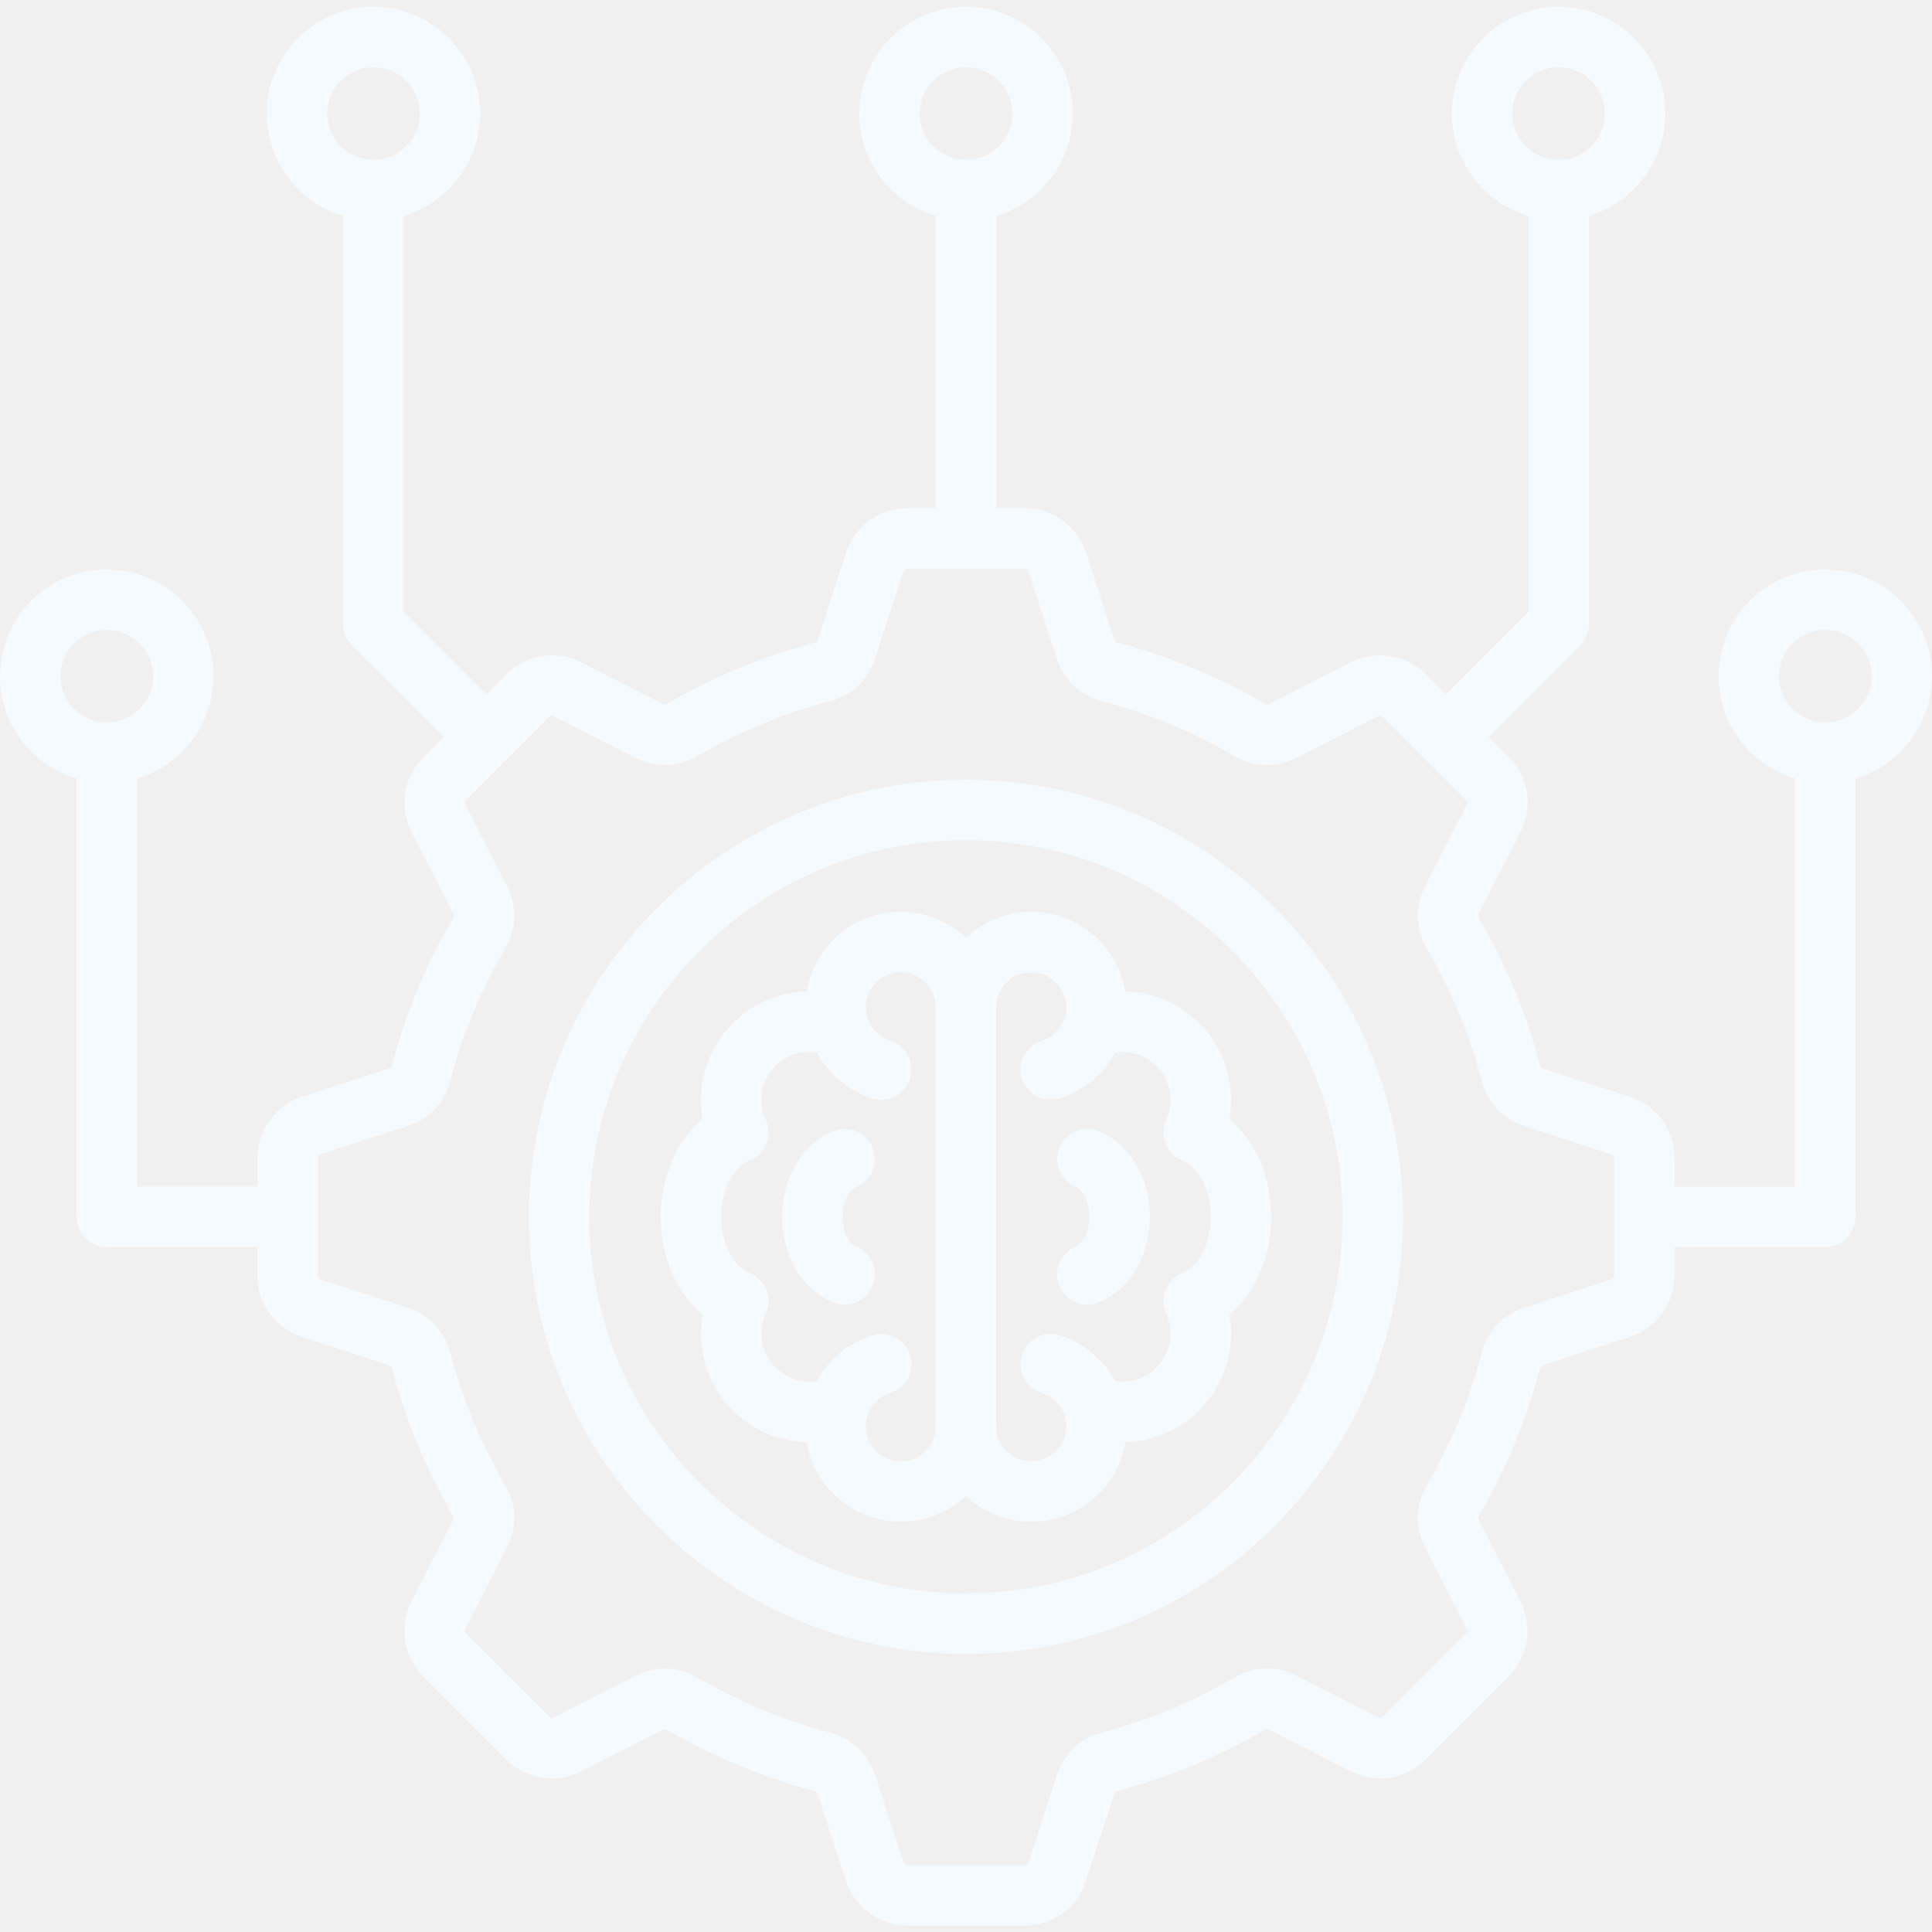
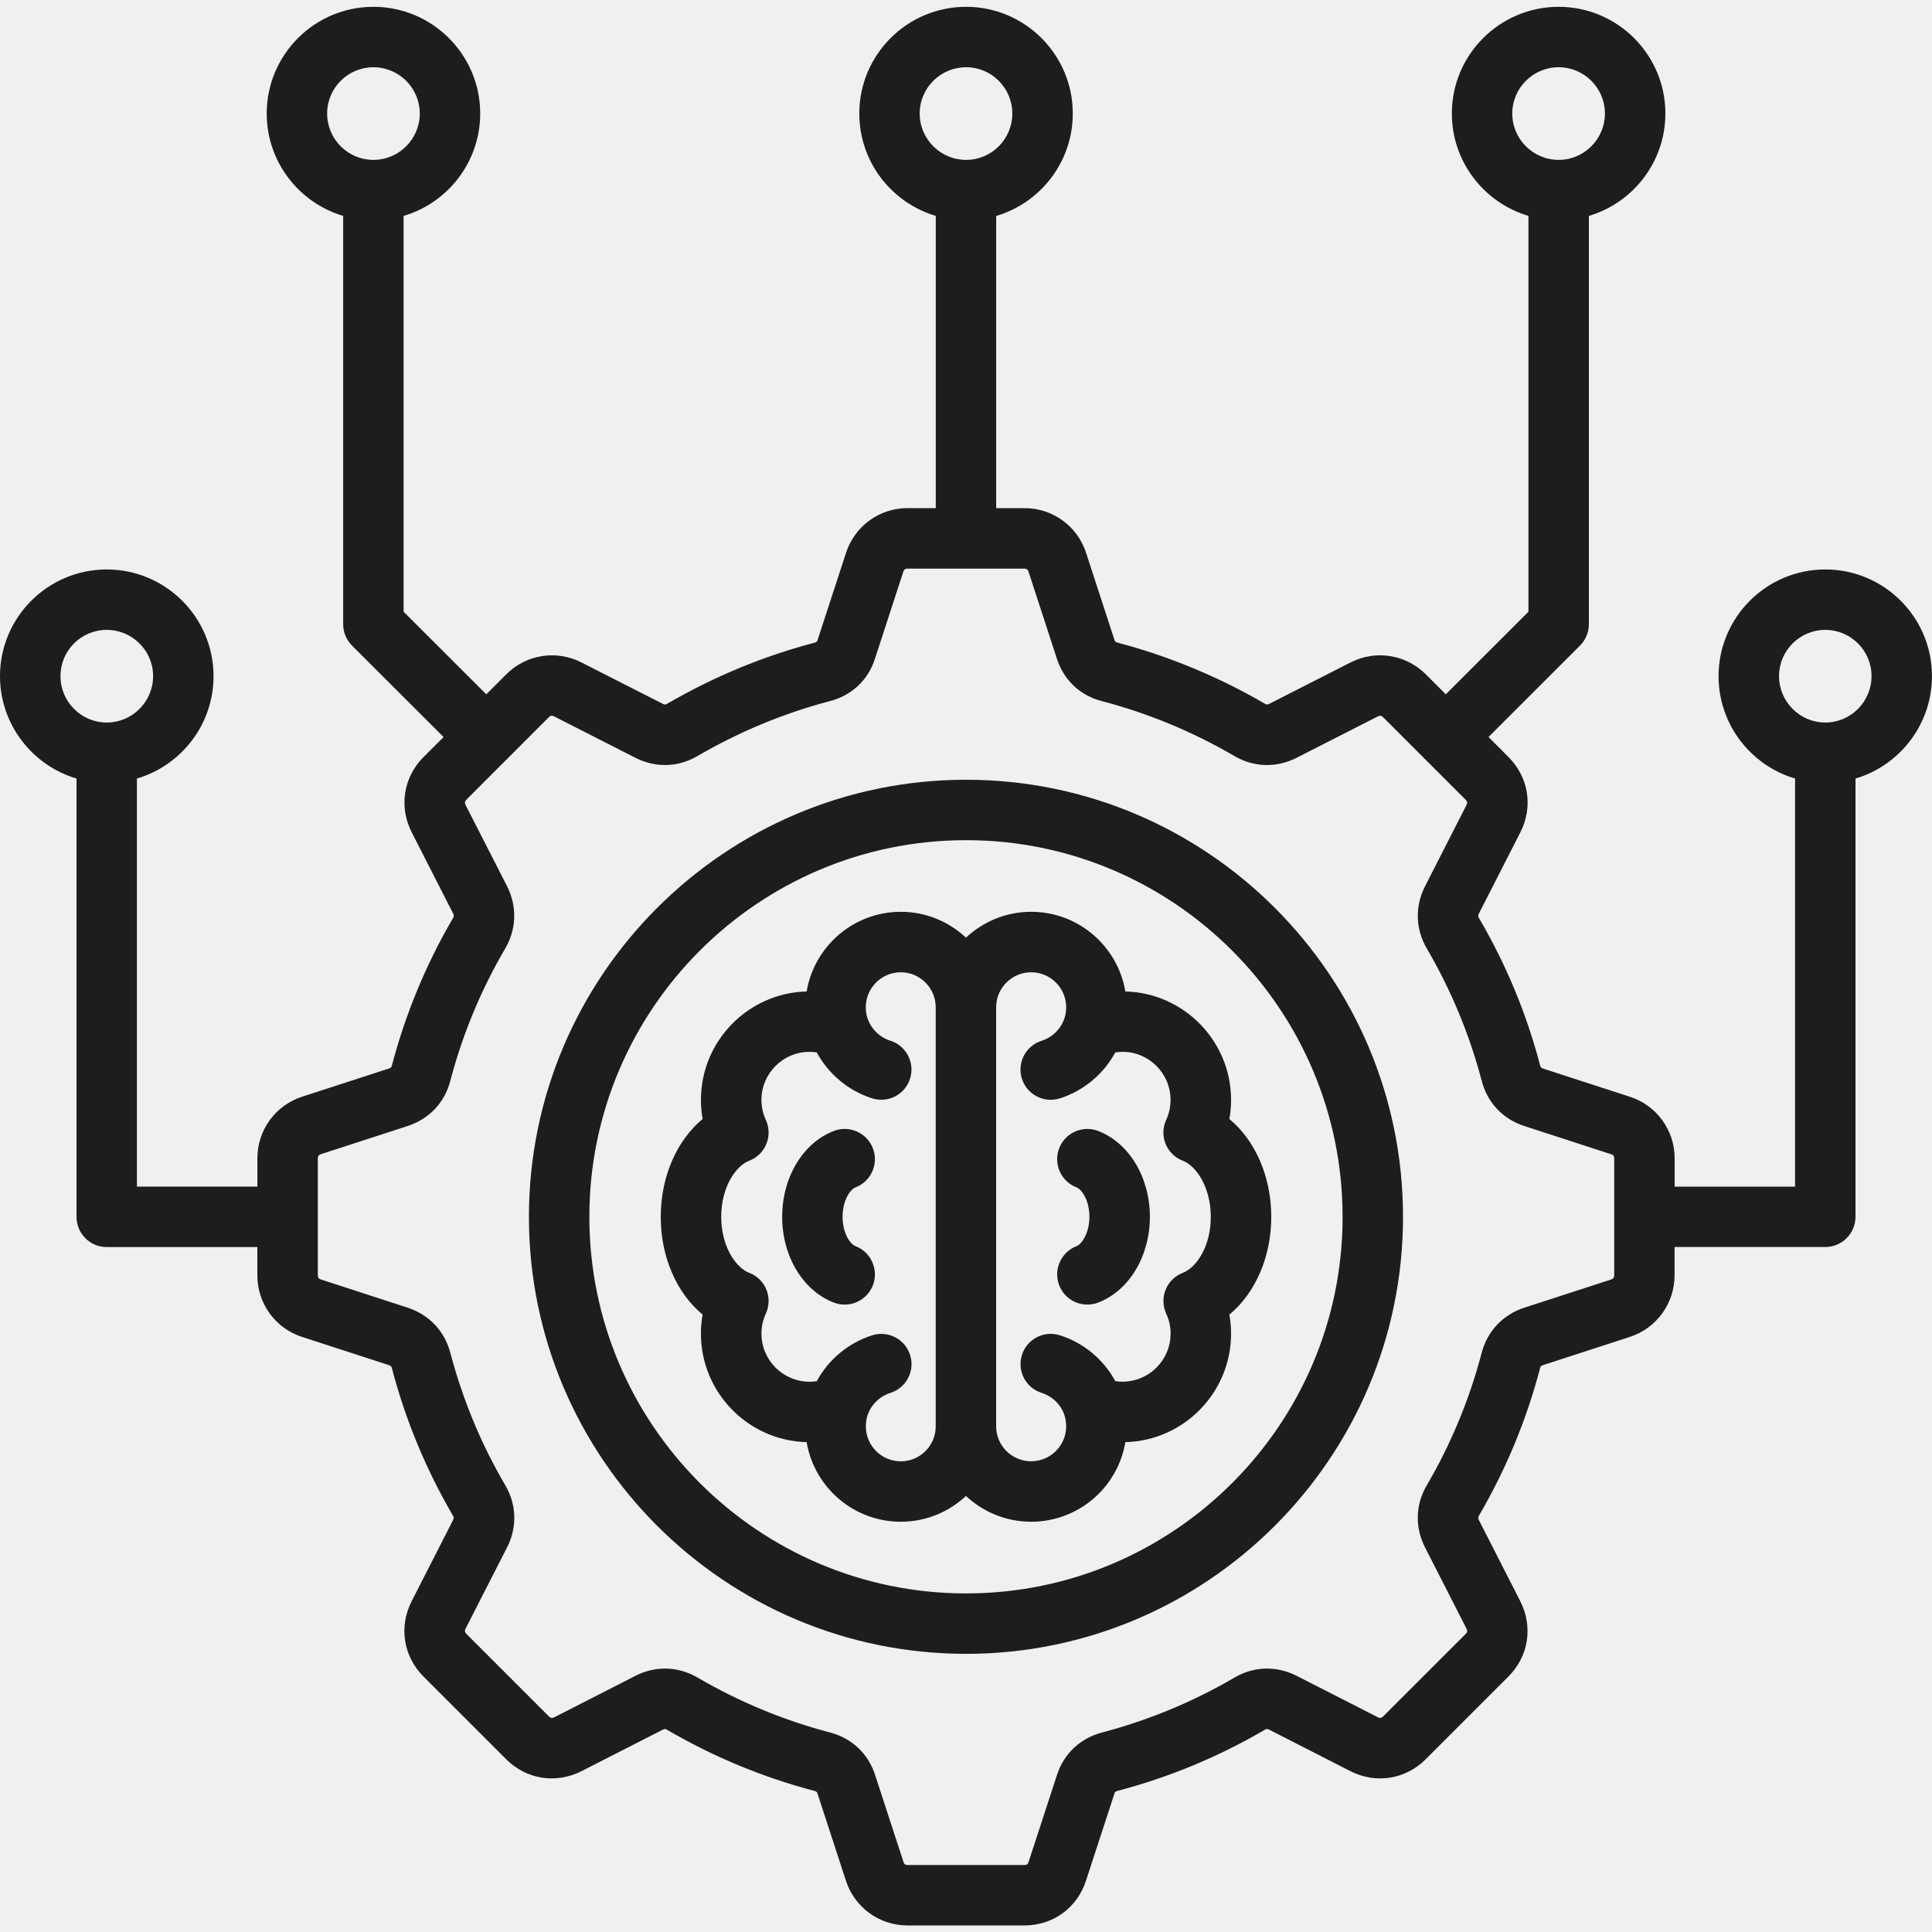
<svg xmlns="http://www.w3.org/2000/svg" width="40" height="40" viewBox="0 0 40 40" fill="none">
  <g clip-path="url(#clip0_24320_67519)">
-     <path d="M37.791 11.79C36.573 11.79 35.581 12.78 35.581 13.999C35.581 15.001 36.251 15.849 37.165 16.119V24.568H34.672V23.982C34.672 23.4 34.3 22.887 33.745 22.707L31.946 22.123C31.907 22.11 31.895 22.092 31.887 22.06C31.607 20.99 31.18 19.962 30.62 19.006C30.601 18.972 30.6 18.951 30.617 18.918L31.48 17.227C31.746 16.7 31.648 16.09 31.231 15.673L30.818 15.259L32.712 13.366C32.83 13.249 32.896 13.09 32.896 12.923V4.47C33.81 4.199 34.48 3.352 34.48 2.35C34.48 1.132 33.489 0.141 32.27 0.141C31.051 0.141 30.059 1.131 30.059 2.35C30.059 3.352 30.73 4.2 31.645 4.47V12.665L29.934 14.375L29.52 13.961C29.107 13.548 28.481 13.45 27.962 13.715L26.277 14.573C26.239 14.593 26.219 14.588 26.19 14.571C25.227 14.01 24.198 13.584 23.13 13.303C23.097 13.294 23.085 13.284 23.073 13.246L22.486 11.445C22.305 10.891 21.793 10.52 21.211 10.52H20.625V4.471C21.541 4.201 22.211 3.352 22.211 2.35C22.211 1.132 21.22 0.141 20.002 0.141C18.782 0.141 17.791 1.131 17.791 2.35C17.791 3.352 18.459 4.198 19.374 4.47V10.52H18.788C18.208 10.52 17.696 10.892 17.516 11.446L16.927 13.252C16.916 13.284 16.905 13.295 16.869 13.305C15.803 13.584 14.775 14.011 13.809 14.573C13.782 14.588 13.762 14.593 13.726 14.574L12.04 13.716C11.52 13.45 10.895 13.548 10.482 13.961L10.068 14.375L8.356 12.665V4.47C9.272 4.2 9.942 3.352 9.942 2.35C9.942 1.132 8.95 0.141 7.731 0.141C6.513 0.141 5.522 1.131 5.522 2.35C5.522 3.352 6.191 4.199 7.105 4.47V12.924C7.105 13.09 7.171 13.249 7.289 13.367L9.184 15.26L8.77 15.673C8.353 16.091 8.255 16.701 8.523 17.23L9.383 18.916C9.401 18.951 9.4 18.972 9.381 19.004C8.821 19.962 8.395 20.99 8.113 22.063C8.105 22.092 8.094 22.109 8.055 22.122L6.255 22.706C5.701 22.886 5.329 23.398 5.329 23.981V24.567H2.835V16.119C3.751 15.849 4.421 15.001 4.421 13.999C4.421 12.781 3.429 11.79 2.21 11.79C0.991 11.79 0 12.78 0 13.998C0 15 0.67 15.848 1.584 16.119V25.193C1.584 25.538 1.863 25.819 2.209 25.819H5.328V26.405C5.328 26.988 5.701 27.501 6.255 27.68L8.054 28.264C8.09 28.276 8.104 28.291 8.113 28.324C8.394 29.397 8.82 30.426 9.38 31.384C9.396 31.411 9.401 31.43 9.383 31.466L8.52 33.157C8.254 33.684 8.352 34.294 8.769 34.712L10.48 36.423C10.898 36.841 11.508 36.938 12.037 36.671L13.723 35.811C13.761 35.791 13.78 35.796 13.809 35.812C14.766 36.372 15.794 36.798 16.866 37.08C16.906 37.091 16.917 37.105 16.927 37.138L17.514 38.938C17.694 39.492 18.205 39.864 18.787 39.864H21.209C21.802 39.864 22.302 39.5 22.484 38.938L23.073 37.134C23.081 37.105 23.093 37.09 23.133 37.079C24.205 36.798 25.234 36.371 26.19 35.811C26.217 35.795 26.237 35.791 26.273 35.809L27.963 36.672C28.491 36.938 29.101 36.84 29.518 36.423L31.23 34.711C31.647 34.294 31.744 33.684 31.477 33.154L30.617 31.469C30.598 31.43 30.602 31.411 30.619 31.382C31.178 30.426 31.605 29.397 31.886 28.326C31.895 28.29 31.909 28.275 31.944 28.264L33.745 27.679C34.298 27.498 34.67 26.986 34.67 26.404V25.818H37.79C38.135 25.818 38.416 25.538 38.416 25.192V16.119C39.33 15.848 39.999 15 39.999 13.998C40 12.78 39.009 11.79 37.791 11.79ZM31.31 2.35C31.31 1.822 31.741 1.392 32.27 1.392C32.798 1.392 33.228 1.822 33.228 2.35C33.228 2.88 32.798 3.31 32.27 3.31C31.741 3.31 31.31 2.88 31.31 2.35ZM19.041 2.35C19.041 1.822 19.472 1.392 20.002 1.392C20.53 1.392 20.959 1.822 20.959 2.35C20.959 2.88 20.53 3.31 20.002 3.31C19.472 3.31 19.041 2.88 19.041 2.35ZM6.773 2.35C6.773 1.822 7.202 1.392 7.73 1.392C8.26 1.392 8.691 1.822 8.691 2.35C8.691 2.88 8.26 3.31 7.73 3.31C7.202 3.31 6.773 2.88 6.773 2.35ZM1.252 13.998C1.252 13.47 1.681 13.041 2.209 13.041C2.739 13.041 3.17 13.47 3.17 13.998C3.17 14.528 2.739 14.959 2.209 14.959C1.681 14.959 1.252 14.528 1.252 13.998ZM33.42 26.405C33.42 26.448 33.4 26.476 33.359 26.49L31.557 27.075C31.117 27.219 30.796 27.558 30.677 28.007C30.425 28.97 30.042 29.893 29.541 30.75C29.305 31.149 29.291 31.617 29.503 32.036L30.363 33.72C30.384 33.761 30.379 33.795 30.347 33.827L28.635 35.538C28.603 35.57 28.57 35.576 28.531 35.556L26.841 34.694C26.426 34.484 25.958 34.498 25.559 34.732C24.702 35.234 23.778 35.616 22.816 35.87C22.815 35.87 22.814 35.87 22.813 35.87C22.362 35.991 22.023 36.312 21.883 36.751L21.295 38.552C21.281 38.595 21.256 38.613 21.211 38.613H18.788C18.744 38.613 18.72 38.595 18.706 38.551L18.12 36.755C17.98 36.312 17.641 35.99 17.187 35.87C16.224 35.617 15.301 35.234 14.444 34.733C14.232 34.609 14.002 34.546 13.77 34.546C13.563 34.546 13.355 34.595 13.158 34.695L11.473 35.556C11.433 35.576 11.398 35.571 11.367 35.539L9.655 33.827C9.623 33.795 9.618 33.762 9.637 33.723L10.5 32.034C10.71 31.618 10.696 31.15 10.462 30.752C9.959 29.894 9.577 28.97 9.323 28.006C9.205 27.559 8.884 27.22 8.443 27.075L6.641 26.489C6.599 26.476 6.58 26.448 6.58 26.405V23.982C6.58 23.938 6.599 23.911 6.641 23.897L8.443 23.312C8.887 23.166 9.209 22.825 9.323 22.377C9.575 21.417 9.958 20.494 10.462 19.634C10.694 19.234 10.709 18.766 10.498 18.348L9.638 16.664C9.618 16.623 9.623 16.589 9.655 16.558L10.489 15.723C10.497 15.716 10.505 15.71 10.512 15.702C10.52 15.695 10.526 15.688 10.533 15.68L11.366 14.846C11.397 14.815 11.429 14.809 11.47 14.831L13.159 15.691C13.574 15.901 14.042 15.887 14.44 15.653C15.306 15.149 16.229 14.766 17.181 14.516C17.636 14.399 17.977 14.076 18.116 13.635L18.703 11.834C18.721 11.779 18.759 11.773 18.786 11.773H21.209C21.253 11.773 21.28 11.792 21.294 11.834L21.879 13.629C22.02 14.077 22.361 14.4 22.813 14.516C23.77 14.766 24.693 15.149 25.556 15.652C25.956 15.887 26.423 15.902 26.841 15.691L28.53 14.831C28.57 14.81 28.602 14.815 28.634 14.847L29.468 15.681C29.475 15.689 29.481 15.697 29.488 15.704C29.496 15.712 29.504 15.718 29.512 15.725L30.346 16.559C30.378 16.591 30.384 16.625 30.364 16.663L29.502 18.353C29.292 18.768 29.306 19.235 29.54 19.637C30.043 20.497 30.425 21.419 30.677 22.376C30.792 22.826 31.113 23.168 31.559 23.313L33.359 23.898C33.401 23.911 33.421 23.939 33.421 23.983V26.405H33.42ZM37.791 14.959C37.263 14.959 36.833 14.528 36.833 13.998C36.833 13.47 37.263 13.041 37.791 13.041C38.319 13.041 38.748 13.47 38.748 13.998C38.748 14.528 38.319 14.959 37.791 14.959ZM25.488 22.773C25.488 21.553 24.511 20.558 23.299 20.527C23.142 19.592 22.328 18.878 21.35 18.878C20.828 18.878 20.353 19.082 19.999 19.413C19.646 19.082 19.172 18.878 18.65 18.878C17.672 18.878 16.858 19.592 16.701 20.527C15.489 20.558 14.512 21.553 14.512 22.773C14.512 22.906 14.524 23.038 14.547 23.168C14.012 23.611 13.68 24.36 13.68 25.194C13.68 26.027 14.012 26.775 14.547 27.217C14.523 27.347 14.512 27.478 14.512 27.612C14.512 28.831 15.489 29.827 16.701 29.858C16.857 30.792 17.672 31.506 18.65 31.506C19.171 31.506 19.646 31.303 19.999 30.972C20.353 31.303 20.828 31.506 21.35 31.506C22.329 31.506 23.144 30.792 23.299 29.858C24.511 29.827 25.488 28.831 25.488 27.612C25.488 27.478 25.476 27.346 25.453 27.217C25.988 26.775 26.32 26.026 26.32 25.194C26.32 24.36 25.988 23.611 25.453 23.168C25.476 23.038 25.488 22.906 25.488 22.773ZM19.373 29.531C19.373 29.93 19.049 30.255 18.651 30.255C18.251 30.255 17.926 29.93 17.926 29.531C17.926 29.452 17.938 29.377 17.96 29.307C17.961 29.305 17.961 29.302 17.962 29.299C17.962 29.297 17.964 29.295 17.965 29.293C18.039 29.078 18.215 28.909 18.434 28.839C18.764 28.735 18.947 28.384 18.843 28.055C18.739 27.725 18.387 27.542 18.059 27.646C17.565 27.802 17.153 28.147 16.911 28.595C16.862 28.602 16.812 28.607 16.76 28.607C16.211 28.607 15.765 28.16 15.765 27.612C15.765 27.468 15.795 27.329 15.855 27.198C15.928 27.041 15.932 26.861 15.867 26.7C15.802 26.54 15.673 26.413 15.511 26.352C15.23 26.244 14.932 25.802 14.932 25.193C14.932 24.583 15.23 24.14 15.511 24.032C15.673 23.97 15.802 23.844 15.867 23.684C15.932 23.523 15.928 23.343 15.855 23.185C15.795 23.055 15.765 22.916 15.765 22.772C15.765 22.223 16.212 21.777 16.76 21.777C16.811 21.777 16.861 21.781 16.91 21.789C17.153 22.238 17.564 22.584 18.058 22.74C18.12 22.759 18.184 22.769 18.246 22.769C18.512 22.769 18.759 22.598 18.842 22.331C18.946 22.002 18.763 21.65 18.434 21.547C18.215 21.478 18.039 21.307 17.964 21.091C17.963 21.088 17.962 21.086 17.961 21.083C17.96 21.081 17.96 21.079 17.959 21.077C17.937 21.006 17.925 20.932 17.925 20.855C17.925 20.455 18.25 20.13 18.65 20.13C19.048 20.13 19.373 20.455 19.373 20.855V29.531H19.373ZM24.49 26.352C24.328 26.413 24.199 26.54 24.134 26.7C24.069 26.86 24.073 27.041 24.145 27.198C24.206 27.328 24.236 27.467 24.236 27.611C24.236 28.16 23.789 28.606 23.241 28.606C23.19 28.606 23.14 28.602 23.09 28.594C22.848 28.146 22.436 27.801 21.942 27.645C21.613 27.541 21.261 27.724 21.158 28.054C21.054 28.384 21.237 28.735 21.566 28.838C21.786 28.908 21.962 29.077 22.036 29.292C22.037 29.294 22.038 29.296 22.038 29.298C22.039 29.301 22.039 29.303 22.04 29.306C22.062 29.377 22.074 29.452 22.074 29.53C22.074 29.929 21.749 30.254 21.349 30.254C20.949 30.254 20.624 29.93 20.624 29.53V20.855C20.624 20.455 20.949 20.13 21.349 20.13C21.749 20.13 22.074 20.455 22.074 20.855C22.074 20.932 22.062 21.007 22.04 21.077C22.039 21.08 22.039 21.081 22.038 21.084C22.038 21.086 22.036 21.088 22.035 21.091C21.96 21.308 21.784 21.479 21.566 21.548C21.236 21.652 21.053 22.003 21.157 22.332C21.241 22.599 21.488 22.77 21.754 22.77C21.816 22.77 21.88 22.76 21.942 22.741C22.435 22.585 22.847 22.239 23.09 21.79C23.139 21.782 23.189 21.777 23.24 21.777C23.789 21.777 24.235 22.224 24.235 22.773C24.235 22.916 24.205 23.055 24.145 23.185C24.072 23.342 24.067 23.523 24.133 23.684C24.198 23.844 24.327 23.97 24.489 24.032C24.77 24.14 25.068 24.583 25.068 25.193C25.07 25.802 24.771 26.244 24.49 26.352ZM17.445 25.193C17.445 25.538 17.604 25.759 17.712 25.8C18.034 25.923 18.196 26.285 18.073 26.608C17.977 26.857 17.74 27.01 17.488 27.01C17.414 27.01 17.338 26.997 17.265 26.969C16.624 26.723 16.194 26.01 16.194 25.193C16.194 24.375 16.624 23.66 17.265 23.415C17.587 23.291 17.949 23.453 18.073 23.776C18.196 24.098 18.035 24.46 17.712 24.584C17.604 24.625 17.445 24.848 17.445 25.193ZM23.807 25.193C23.807 26.009 23.377 26.722 22.738 26.968C22.663 26.996 22.587 27.01 22.512 27.01C22.261 27.01 22.024 26.858 21.929 26.609C21.805 26.287 21.966 25.925 22.288 25.801C22.4 25.758 22.555 25.523 22.555 25.193C22.555 24.848 22.395 24.625 22.288 24.583C21.965 24.459 21.805 24.097 21.929 23.774C22.053 23.452 22.415 23.291 22.738 23.416C23.377 23.663 23.807 24.377 23.807 25.193ZM20.001 16.144C15.011 16.144 10.951 20.203 10.951 25.194C10.951 30.183 15.01 34.241 20.001 34.241C24.99 34.241 29.048 30.183 29.048 25.194C29.048 20.203 24.99 16.144 20.001 16.144ZM20.001 32.99C15.701 32.99 12.202 29.492 12.202 25.194C12.202 20.894 15.701 17.395 20.001 17.395C24.3 17.395 27.797 20.894 27.797 25.194C27.798 29.492 24.3 32.99 20.001 32.99Z" fill="#F5FAFE" />
+     <path d="M37.791 11.79C36.573 11.79 35.581 12.78 35.581 13.999C35.581 15.001 36.251 15.849 37.165 16.119V24.568H34.672V23.982C34.672 23.4 34.3 22.887 33.745 22.707L31.946 22.123C31.907 22.11 31.895 22.092 31.887 22.06C31.607 20.99 31.18 19.962 30.62 19.006C30.601 18.972 30.6 18.951 30.617 18.918L31.48 17.227C31.746 16.7 31.648 16.09 31.231 15.673L30.818 15.259L32.712 13.366C32.83 13.249 32.896 13.09 32.896 12.923V4.47C33.81 4.199 34.48 3.352 34.48 2.35C34.48 1.132 33.489 0.141 32.27 0.141C31.051 0.141 30.059 1.131 30.059 2.35C30.059 3.352 30.73 4.2 31.645 4.47V12.665L29.934 14.375L29.52 13.961C29.107 13.548 28.481 13.45 27.962 13.715L26.277 14.573C26.239 14.593 26.219 14.588 26.19 14.571C25.227 14.01 24.198 13.584 23.13 13.303C23.097 13.294 23.085 13.284 23.073 13.246L22.486 11.445C22.305 10.891 21.793 10.52 21.211 10.52H20.625V4.471C21.541 4.201 22.211 3.352 22.211 2.35C22.211 1.132 21.22 0.141 20.002 0.141C18.782 0.141 17.791 1.131 17.791 2.35C17.791 3.352 18.459 4.198 19.374 4.47V10.52H18.788C18.208 10.52 17.696 10.892 17.516 11.446L16.927 13.252C16.916 13.284 16.905 13.295 16.869 13.305C15.803 13.584 14.775 14.011 13.809 14.573C13.782 14.588 13.762 14.593 13.726 14.574L12.04 13.716C11.52 13.45 10.895 13.548 10.482 13.961L10.068 14.375L8.356 12.665V4.47C9.272 4.2 9.942 3.352 9.942 2.35C9.942 1.132 8.95 0.141 7.731 0.141C6.513 0.141 5.522 1.131 5.522 2.35C5.522 3.352 6.191 4.199 7.105 4.47V12.924C7.105 13.09 7.171 13.249 7.289 13.367L9.184 15.26L8.77 15.673C8.353 16.091 8.255 16.701 8.523 17.23L9.383 18.916C9.401 18.951 9.4 18.972 9.381 19.004C8.821 19.962 8.395 20.99 8.113 22.063C8.105 22.092 8.094 22.109 8.055 22.122L6.255 22.706C5.701 22.886 5.329 23.398 5.329 23.981V24.567H2.835V16.119C3.751 15.849 4.421 15.001 4.421 13.999C4.421 12.781 3.429 11.79 2.21 11.79C0.991 11.79 0 12.78 0 13.998C0 15 0.67 15.848 1.584 16.119V25.193C1.584 25.538 1.863 25.819 2.209 25.819H5.328V26.405C5.328 26.988 5.701 27.501 6.255 27.68L8.054 28.264C8.09 28.276 8.104 28.291 8.113 28.324C8.394 29.397 8.82 30.426 9.38 31.384C9.396 31.411 9.401 31.43 9.383 31.466L8.52 33.157C8.254 33.684 8.352 34.294 8.769 34.712L10.48 36.423C10.898 36.841 11.508 36.938 12.037 36.671L13.723 35.811C13.761 35.791 13.78 35.796 13.809 35.812C14.766 36.372 15.794 36.798 16.866 37.08C16.906 37.091 16.917 37.105 16.927 37.138L17.514 38.938C17.694 39.492 18.205 39.864 18.787 39.864H21.209C21.802 39.864 22.302 39.5 22.484 38.938L23.073 37.134C23.081 37.105 23.093 37.09 23.133 37.079C24.205 36.798 25.234 36.371 26.19 35.811C26.217 35.795 26.237 35.791 26.273 35.809L27.963 36.672C28.491 36.938 29.101 36.84 29.518 36.423L31.23 34.711C31.647 34.294 31.744 33.684 31.477 33.154L30.617 31.469C30.598 31.43 30.602 31.411 30.619 31.382C31.178 30.426 31.605 29.397 31.886 28.326C31.895 28.29 31.909 28.275 31.944 28.264L33.745 27.679C34.298 27.498 34.67 26.986 34.67 26.404V25.818H37.79C38.135 25.818 38.416 25.538 38.416 25.192V16.119C39.33 15.848 39.999 15 39.999 13.998C40 12.78 39.009 11.79 37.791 11.79ZM31.31 2.35C31.31 1.822 31.741 1.392 32.27 1.392C32.798 1.392 33.228 1.822 33.228 2.35C33.228 2.88 32.798 3.31 32.27 3.31C31.741 3.31 31.31 2.88 31.31 2.35ZM19.041 2.35C19.041 1.822 19.472 1.392 20.002 1.392C20.53 1.392 20.959 1.822 20.959 2.35C20.959 2.88 20.53 3.31 20.002 3.31C19.472 3.31 19.041 2.88 19.041 2.35ZM6.773 2.35C6.773 1.822 7.202 1.392 7.73 1.392C8.26 1.392 8.691 1.822 8.691 2.35C8.691 2.88 8.26 3.31 7.73 3.31C7.202 3.31 6.773 2.88 6.773 2.35ZM1.252 13.998C1.252 13.47 1.681 13.041 2.209 13.041C2.739 13.041 3.17 13.47 3.17 13.998C3.17 14.528 2.739 14.959 2.209 14.959C1.681 14.959 1.252 14.528 1.252 13.998ZM33.42 26.405C33.42 26.448 33.4 26.476 33.359 26.49L31.557 27.075C31.117 27.219 30.796 27.558 30.677 28.007C30.425 28.97 30.042 29.893 29.541 30.75C29.305 31.149 29.291 31.617 29.503 32.036L30.363 33.72C30.384 33.761 30.379 33.795 30.347 33.827L28.635 35.538C28.603 35.57 28.57 35.576 28.531 35.556L26.841 34.694C26.426 34.484 25.958 34.498 25.559 34.732C24.702 35.234 23.778 35.616 22.816 35.87C22.815 35.87 22.814 35.87 22.813 35.87C22.362 35.991 22.023 36.312 21.883 36.751L21.295 38.552C21.281 38.595 21.256 38.613 21.211 38.613H18.788C18.744 38.613 18.72 38.595 18.706 38.551L18.12 36.755C17.98 36.312 17.641 35.99 17.187 35.87C16.224 35.617 15.301 35.234 14.444 34.733C14.232 34.609 14.002 34.546 13.77 34.546C13.563 34.546 13.355 34.595 13.158 34.695L11.473 35.556C11.433 35.576 11.398 35.571 11.367 35.539L9.655 33.827C9.623 33.795 9.618 33.762 9.637 33.723L10.5 32.034C10.71 31.618 10.696 31.15 10.462 30.752C9.959 29.894 9.577 28.97 9.323 28.006C9.205 27.559 8.884 27.22 8.443 27.075L6.641 26.489C6.599 26.476 6.58 26.448 6.58 26.405V23.982C6.58 23.938 6.599 23.911 6.641 23.897L8.443 23.312C8.887 23.166 9.209 22.825 9.323 22.377C9.575 21.417 9.958 20.494 10.462 19.634C10.694 19.234 10.709 18.766 10.498 18.348L9.638 16.664C9.618 16.623 9.623 16.589 9.655 16.558L10.489 15.723C10.497 15.716 10.505 15.71 10.512 15.702C10.52 15.695 10.526 15.688 10.533 15.68L11.366 14.846C11.397 14.815 11.429 14.809 11.47 14.831L13.159 15.691C13.574 15.901 14.042 15.887 14.44 15.653C15.306 15.149 16.229 14.766 17.181 14.516C17.636 14.399 17.977 14.076 18.116 13.635L18.703 11.834C18.721 11.779 18.759 11.773 18.786 11.773H21.209C21.253 11.773 21.28 11.792 21.294 11.834L21.879 13.629C22.02 14.077 22.361 14.4 22.813 14.516C23.77 14.766 24.693 15.149 25.556 15.652C25.956 15.887 26.423 15.902 26.841 15.691L28.53 14.831C28.57 14.81 28.602 14.815 28.634 14.847L29.468 15.681C29.475 15.689 29.481 15.697 29.488 15.704C29.496 15.712 29.504 15.718 29.512 15.725L30.346 16.559C30.378 16.591 30.384 16.625 30.364 16.663L29.502 18.353C29.292 18.768 29.306 19.235 29.54 19.637C30.043 20.497 30.425 21.419 30.677 22.376C30.792 22.826 31.113 23.168 31.559 23.313L33.359 23.898C33.401 23.911 33.421 23.939 33.421 23.983V26.405H33.42ZM37.791 14.959C37.263 14.959 36.833 14.528 36.833 13.998C36.833 13.47 37.263 13.041 37.791 13.041C38.319 13.041 38.748 13.47 38.748 13.998C38.748 14.528 38.319 14.959 37.791 14.959ZM25.488 22.773C25.488 21.553 24.511 20.558 23.299 20.527C23.142 19.592 22.328 18.878 21.35 18.878C20.828 18.878 20.353 19.082 19.999 19.413C19.646 19.082 19.172 18.878 18.65 18.878C17.672 18.878 16.858 19.592 16.701 20.527C15.489 20.558 14.512 21.553 14.512 22.773C14.512 22.906 14.524 23.038 14.547 23.168C14.012 23.611 13.68 24.36 13.68 25.194C13.68 26.027 14.012 26.775 14.547 27.217C14.523 27.347 14.512 27.478 14.512 27.612C14.512 28.831 15.489 29.827 16.701 29.858C16.857 30.792 17.672 31.506 18.65 31.506C19.171 31.506 19.646 31.303 19.999 30.972C20.353 31.303 20.828 31.506 21.35 31.506C22.329 31.506 23.144 30.792 23.299 29.858C24.511 29.827 25.488 28.831 25.488 27.612C25.488 27.478 25.476 27.346 25.453 27.217C25.988 26.775 26.32 26.026 26.32 25.194C26.32 24.36 25.988 23.611 25.453 23.168C25.476 23.038 25.488 22.906 25.488 22.773ZM19.373 29.531C19.373 29.93 19.049 30.255 18.651 30.255C18.251 30.255 17.926 29.93 17.926 29.531C17.926 29.452 17.938 29.377 17.96 29.307C17.961 29.305 17.961 29.302 17.962 29.299C17.962 29.297 17.964 29.295 17.965 29.293C18.039 29.078 18.215 28.909 18.434 28.839C18.764 28.735 18.947 28.384 18.843 28.055C18.739 27.725 18.387 27.542 18.059 27.646C17.565 27.802 17.153 28.147 16.911 28.595C16.862 28.602 16.812 28.607 16.76 28.607C16.211 28.607 15.765 28.16 15.765 27.612C15.765 27.468 15.795 27.329 15.855 27.198C15.928 27.041 15.932 26.861 15.867 26.7C15.802 26.54 15.673 26.413 15.511 26.352C15.23 26.244 14.932 25.802 14.932 25.193C14.932 24.583 15.23 24.14 15.511 24.032C15.673 23.97 15.802 23.844 15.867 23.684C15.932 23.523 15.928 23.343 15.855 23.185C15.795 23.055 15.765 22.916 15.765 22.772C15.765 22.223 16.212 21.777 16.76 21.777C16.811 21.777 16.861 21.781 16.91 21.789C17.153 22.238 17.564 22.584 18.058 22.74C18.12 22.759 18.184 22.769 18.246 22.769C18.512 22.769 18.759 22.598 18.842 22.331C18.946 22.002 18.763 21.65 18.434 21.547C18.215 21.478 18.039 21.307 17.964 21.091C17.963 21.088 17.962 21.086 17.961 21.083C17.96 21.081 17.96 21.079 17.959 21.077C17.937 21.006 17.925 20.932 17.925 20.855C17.925 20.455 18.25 20.13 18.65 20.13C19.048 20.13 19.373 20.455 19.373 20.855V29.531H19.373ZM24.49 26.352C24.328 26.413 24.199 26.54 24.134 26.7C24.069 26.86 24.073 27.041 24.145 27.198C24.206 27.328 24.236 27.467 24.236 27.611C24.236 28.16 23.789 28.606 23.241 28.606C23.19 28.606 23.14 28.602 23.09 28.594C22.848 28.146 22.436 27.801 21.942 27.645C21.613 27.541 21.261 27.724 21.158 28.054C21.054 28.384 21.237 28.735 21.566 28.838C21.786 28.908 21.962 29.077 22.036 29.292C22.037 29.294 22.038 29.296 22.038 29.298C22.039 29.301 22.039 29.303 22.04 29.306C22.062 29.377 22.074 29.452 22.074 29.53C22.074 29.929 21.749 30.254 21.349 30.254C20.949 30.254 20.624 29.93 20.624 29.53V20.855C20.624 20.455 20.949 20.13 21.349 20.13C21.749 20.13 22.074 20.455 22.074 20.855C22.074 20.932 22.062 21.007 22.04 21.077C22.039 21.08 22.039 21.081 22.038 21.084C22.038 21.086 22.036 21.088 22.035 21.091C21.96 21.308 21.784 21.479 21.566 21.548C21.236 21.652 21.053 22.003 21.157 22.332C21.241 22.599 21.488 22.77 21.754 22.77C21.816 22.77 21.88 22.76 21.942 22.741C22.435 22.585 22.847 22.239 23.09 21.79C23.139 21.782 23.189 21.777 23.24 21.777C23.789 21.777 24.235 22.224 24.235 22.773C24.235 22.916 24.205 23.055 24.145 23.185C24.072 23.342 24.067 23.523 24.133 23.684C24.198 23.844 24.327 23.97 24.489 24.032C24.77 24.14 25.068 24.583 25.068 25.193C25.07 25.802 24.771 26.244 24.49 26.352ZM17.445 25.193C17.445 25.538 17.604 25.759 17.712 25.8C18.034 25.923 18.196 26.285 18.073 26.608C17.977 26.857 17.74 27.01 17.488 27.01C17.414 27.01 17.338 26.997 17.265 26.969C16.624 26.723 16.194 26.01 16.194 25.193C16.194 24.375 16.624 23.66 17.265 23.415C17.587 23.291 17.949 23.453 18.073 23.776C18.196 24.098 18.035 24.46 17.712 24.584C17.604 24.625 17.445 24.848 17.445 25.193ZM23.807 25.193C23.807 26.009 23.377 26.722 22.738 26.968C22.663 26.996 22.587 27.01 22.512 27.01C22.261 27.01 22.024 26.858 21.929 26.609C21.805 26.287 21.966 25.925 22.288 25.801C22.4 25.758 22.555 25.523 22.555 25.193C22.555 24.848 22.395 24.625 22.288 24.583C21.965 24.459 21.805 24.097 21.929 23.774C22.053 23.452 22.415 23.291 22.738 23.416C23.377 23.663 23.807 24.377 23.807 25.193ZM20.001 16.144C15.011 16.144 10.951 20.203 10.951 25.194C10.951 30.183 15.01 34.241 20.001 34.241C24.99 34.241 29.048 30.183 29.048 25.194C29.048 20.203 24.99 16.144 20.001 16.144ZM20.001 32.99C15.701 32.99 12.202 29.492 12.202 25.194C12.202 20.894 15.701 17.395 20.001 17.395C24.3 17.395 27.797 20.894 27.797 25.194C27.798 29.492 24.3 32.99 20.001 32.99Z" fill="#1B1D1E" />
  </g>
  <defs>
    <clipPath id="clip0_24320_67519">
      <rect width="40" height="40" fill="white" />
    </clipPath>
  </defs>
</svg>
